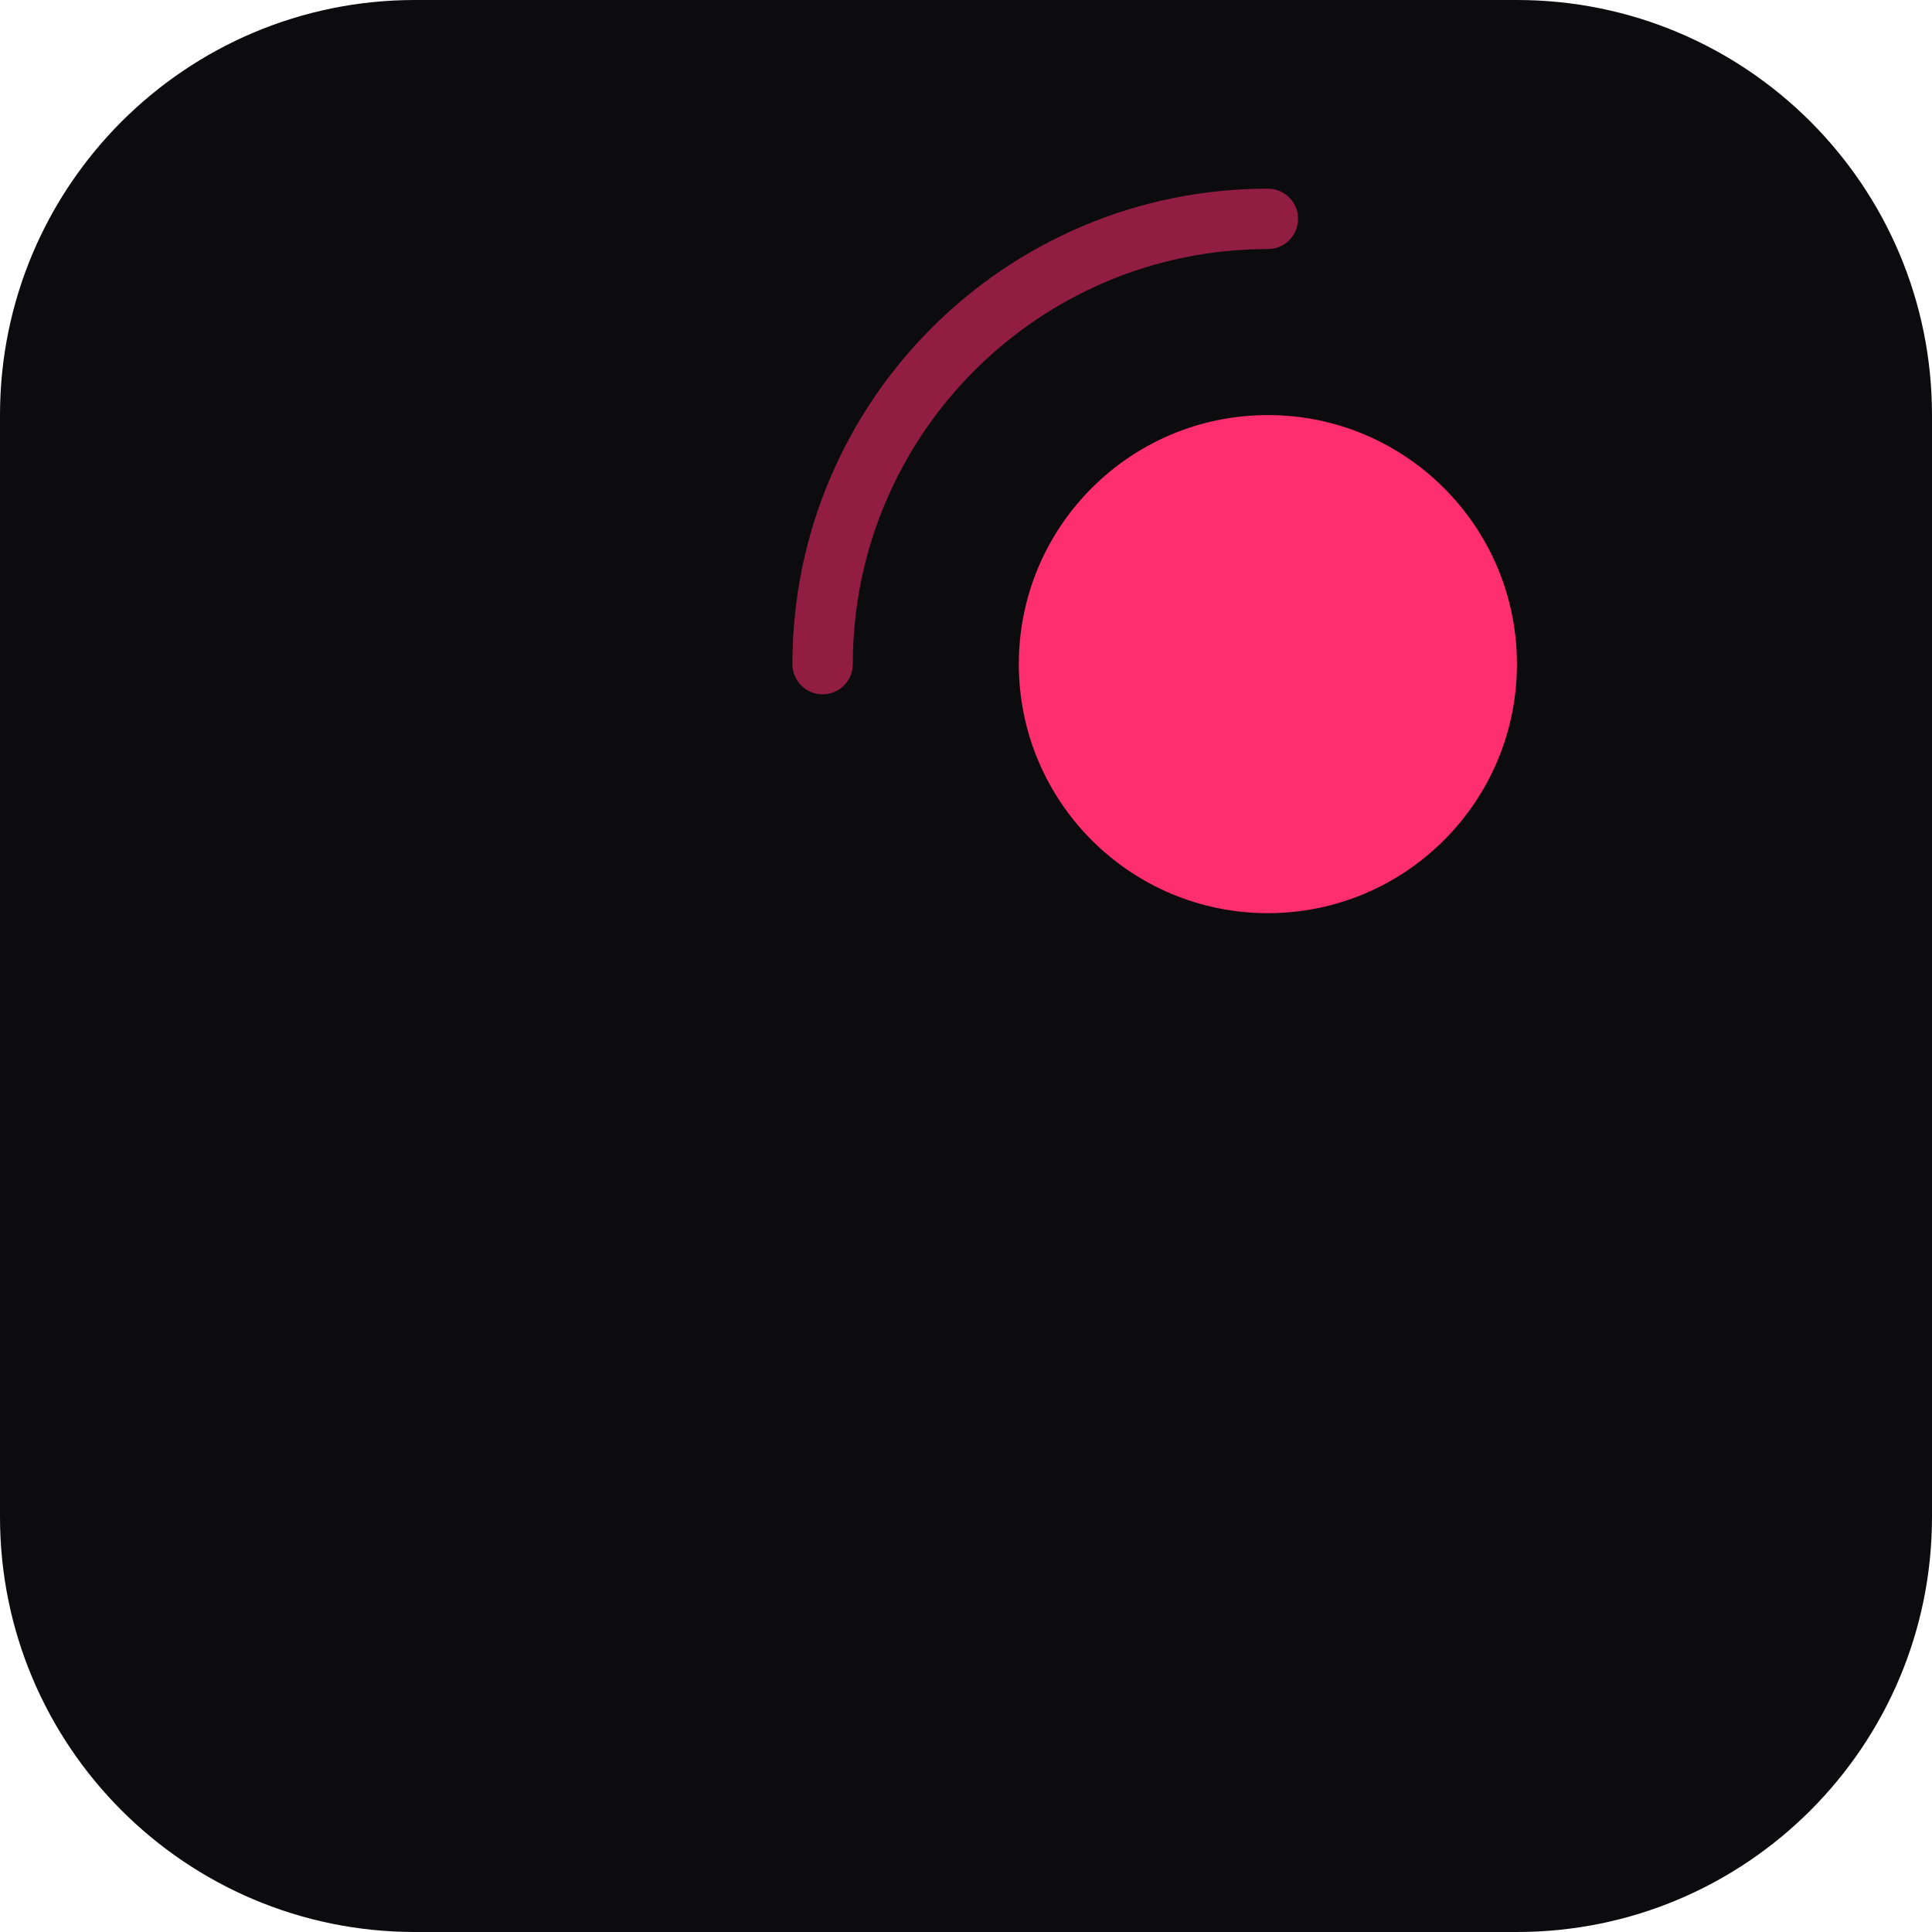
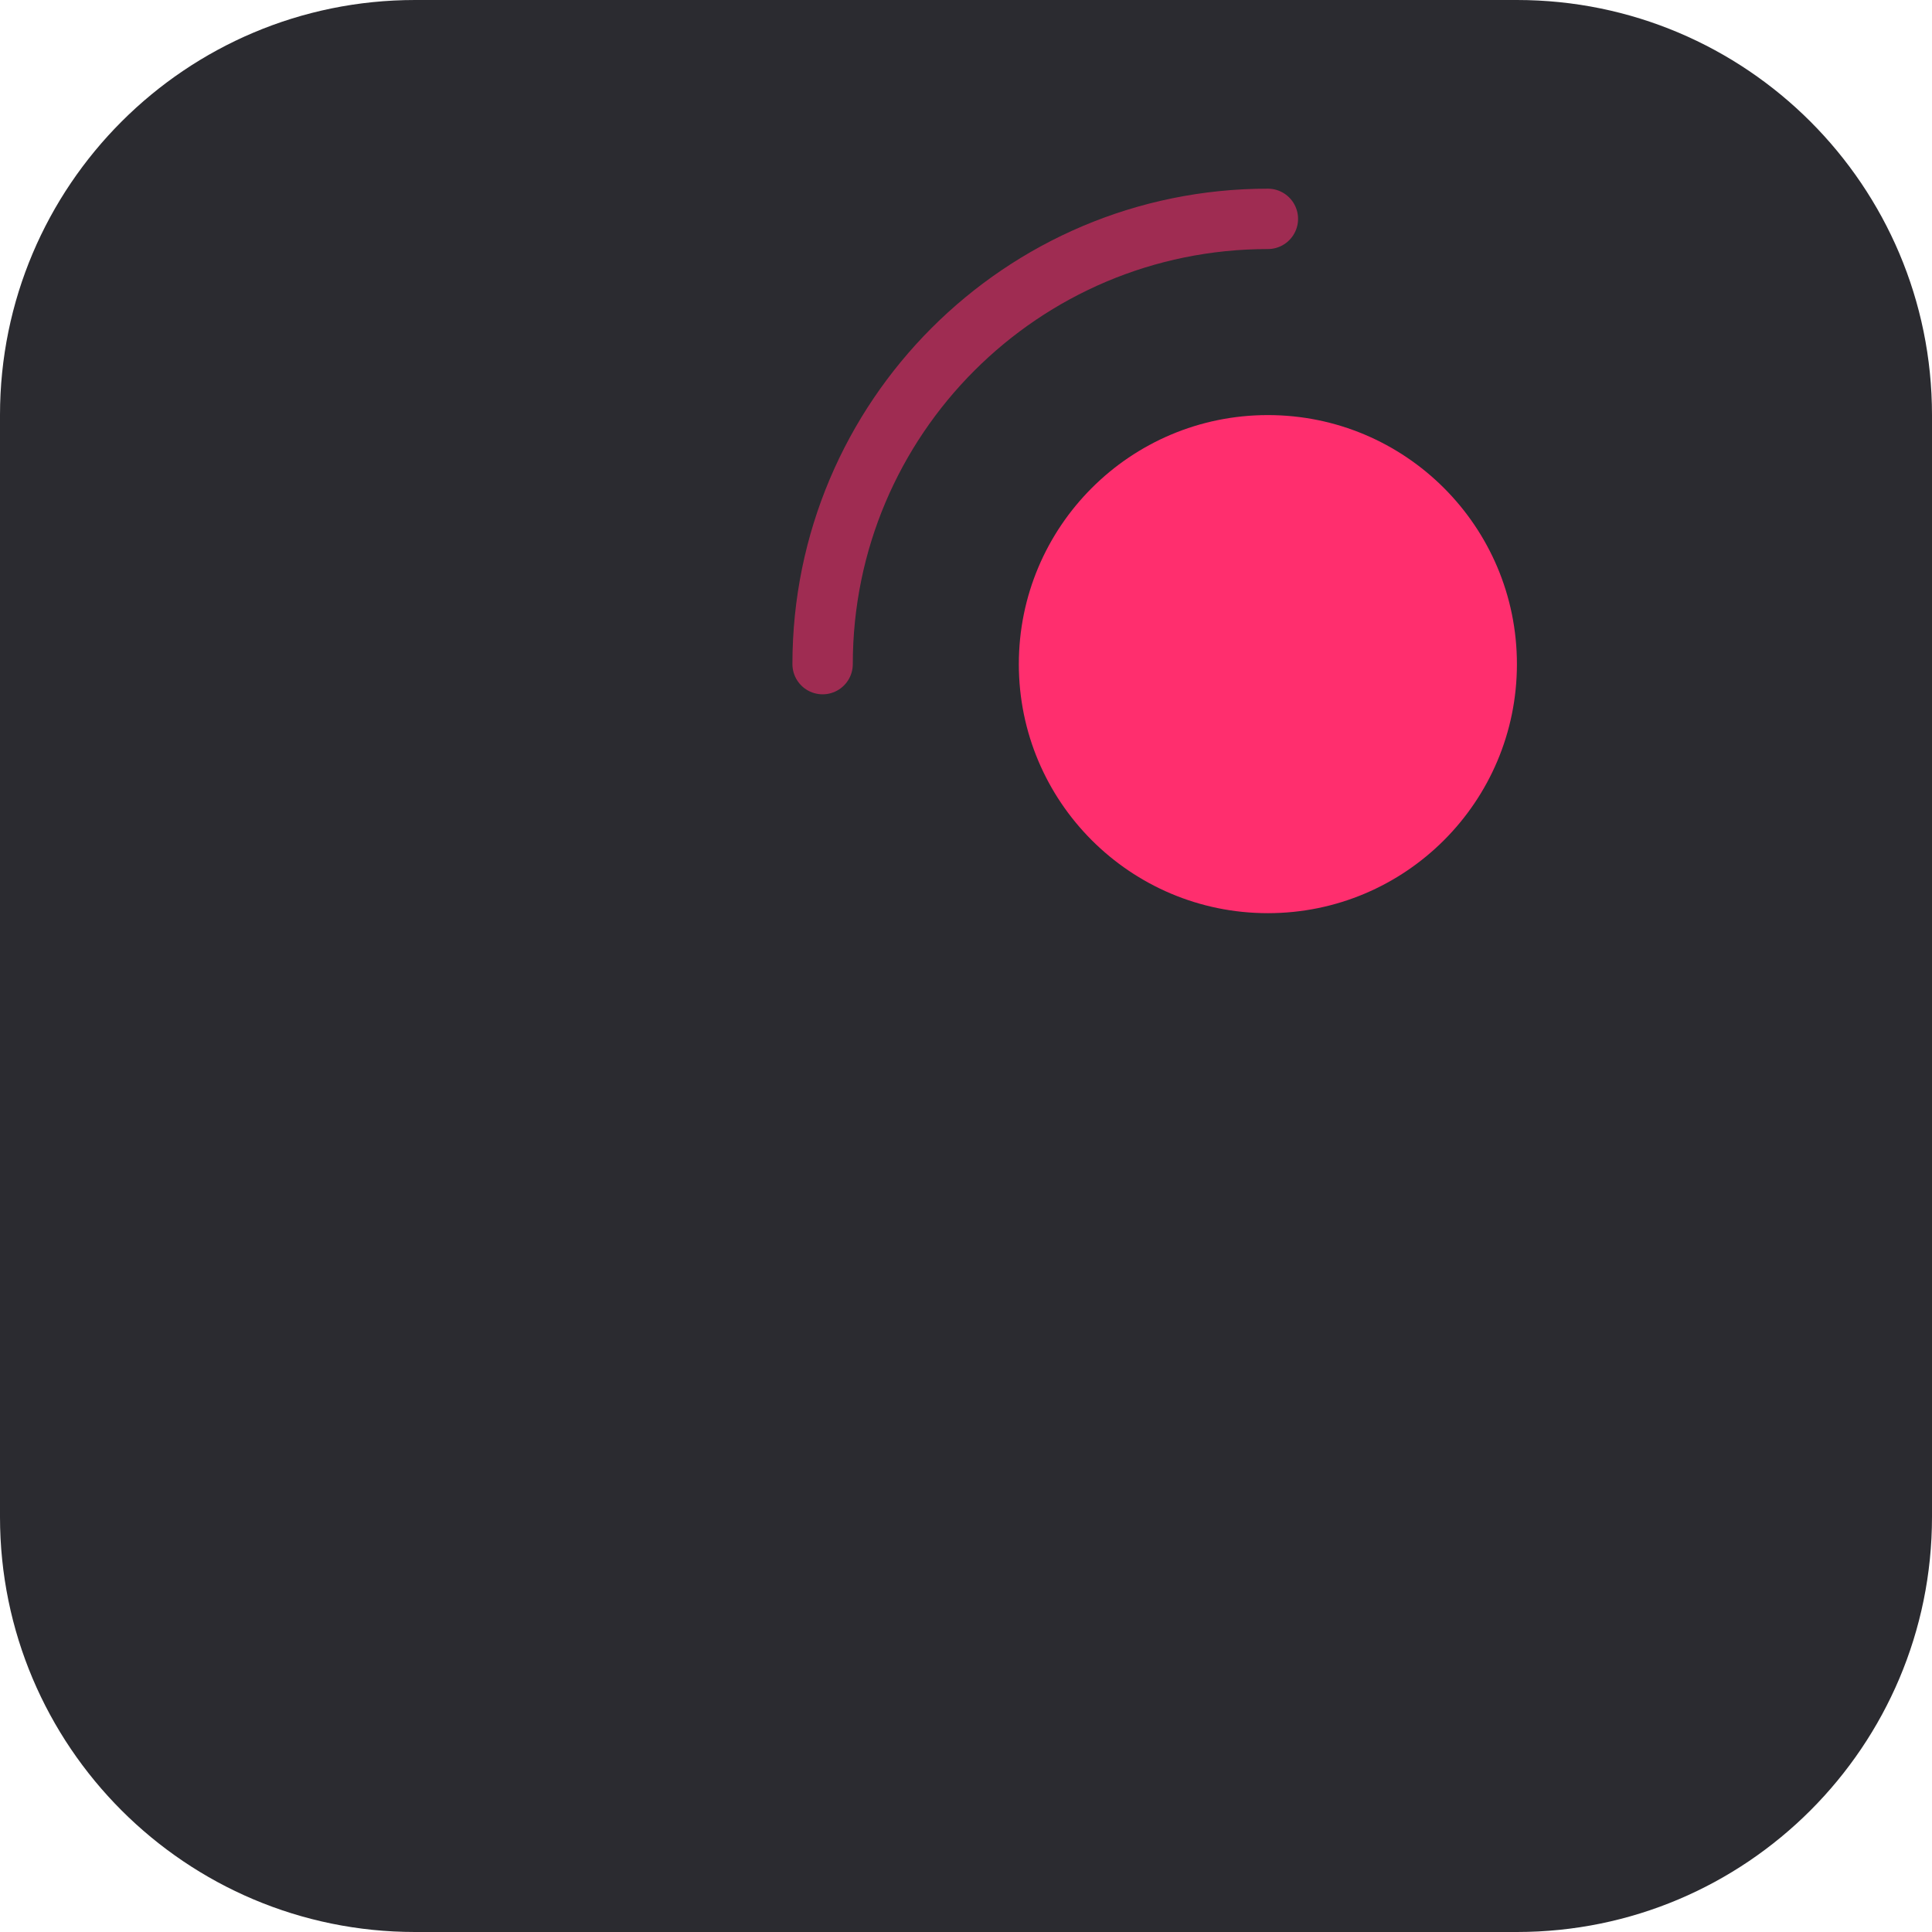
<svg xmlns="http://www.w3.org/2000/svg" width="512" height="512" viewBox="0 0 512 512">
-   <rect width="512" height="512" rx="110" fill="#0c0c0e" />
+   <rect width="512" height="512" rx="110" fill="#2b2b30" />
  <circle cx="336" cy="176" r="66" fill="#ff2e6e" />
  <path d="M 218 176 A 118 118 0 0 1 336 58" stroke="#ff2e6e" stroke-width="16" stroke-linecap="round" fill="none" opacity="0.55" />
</svg>
